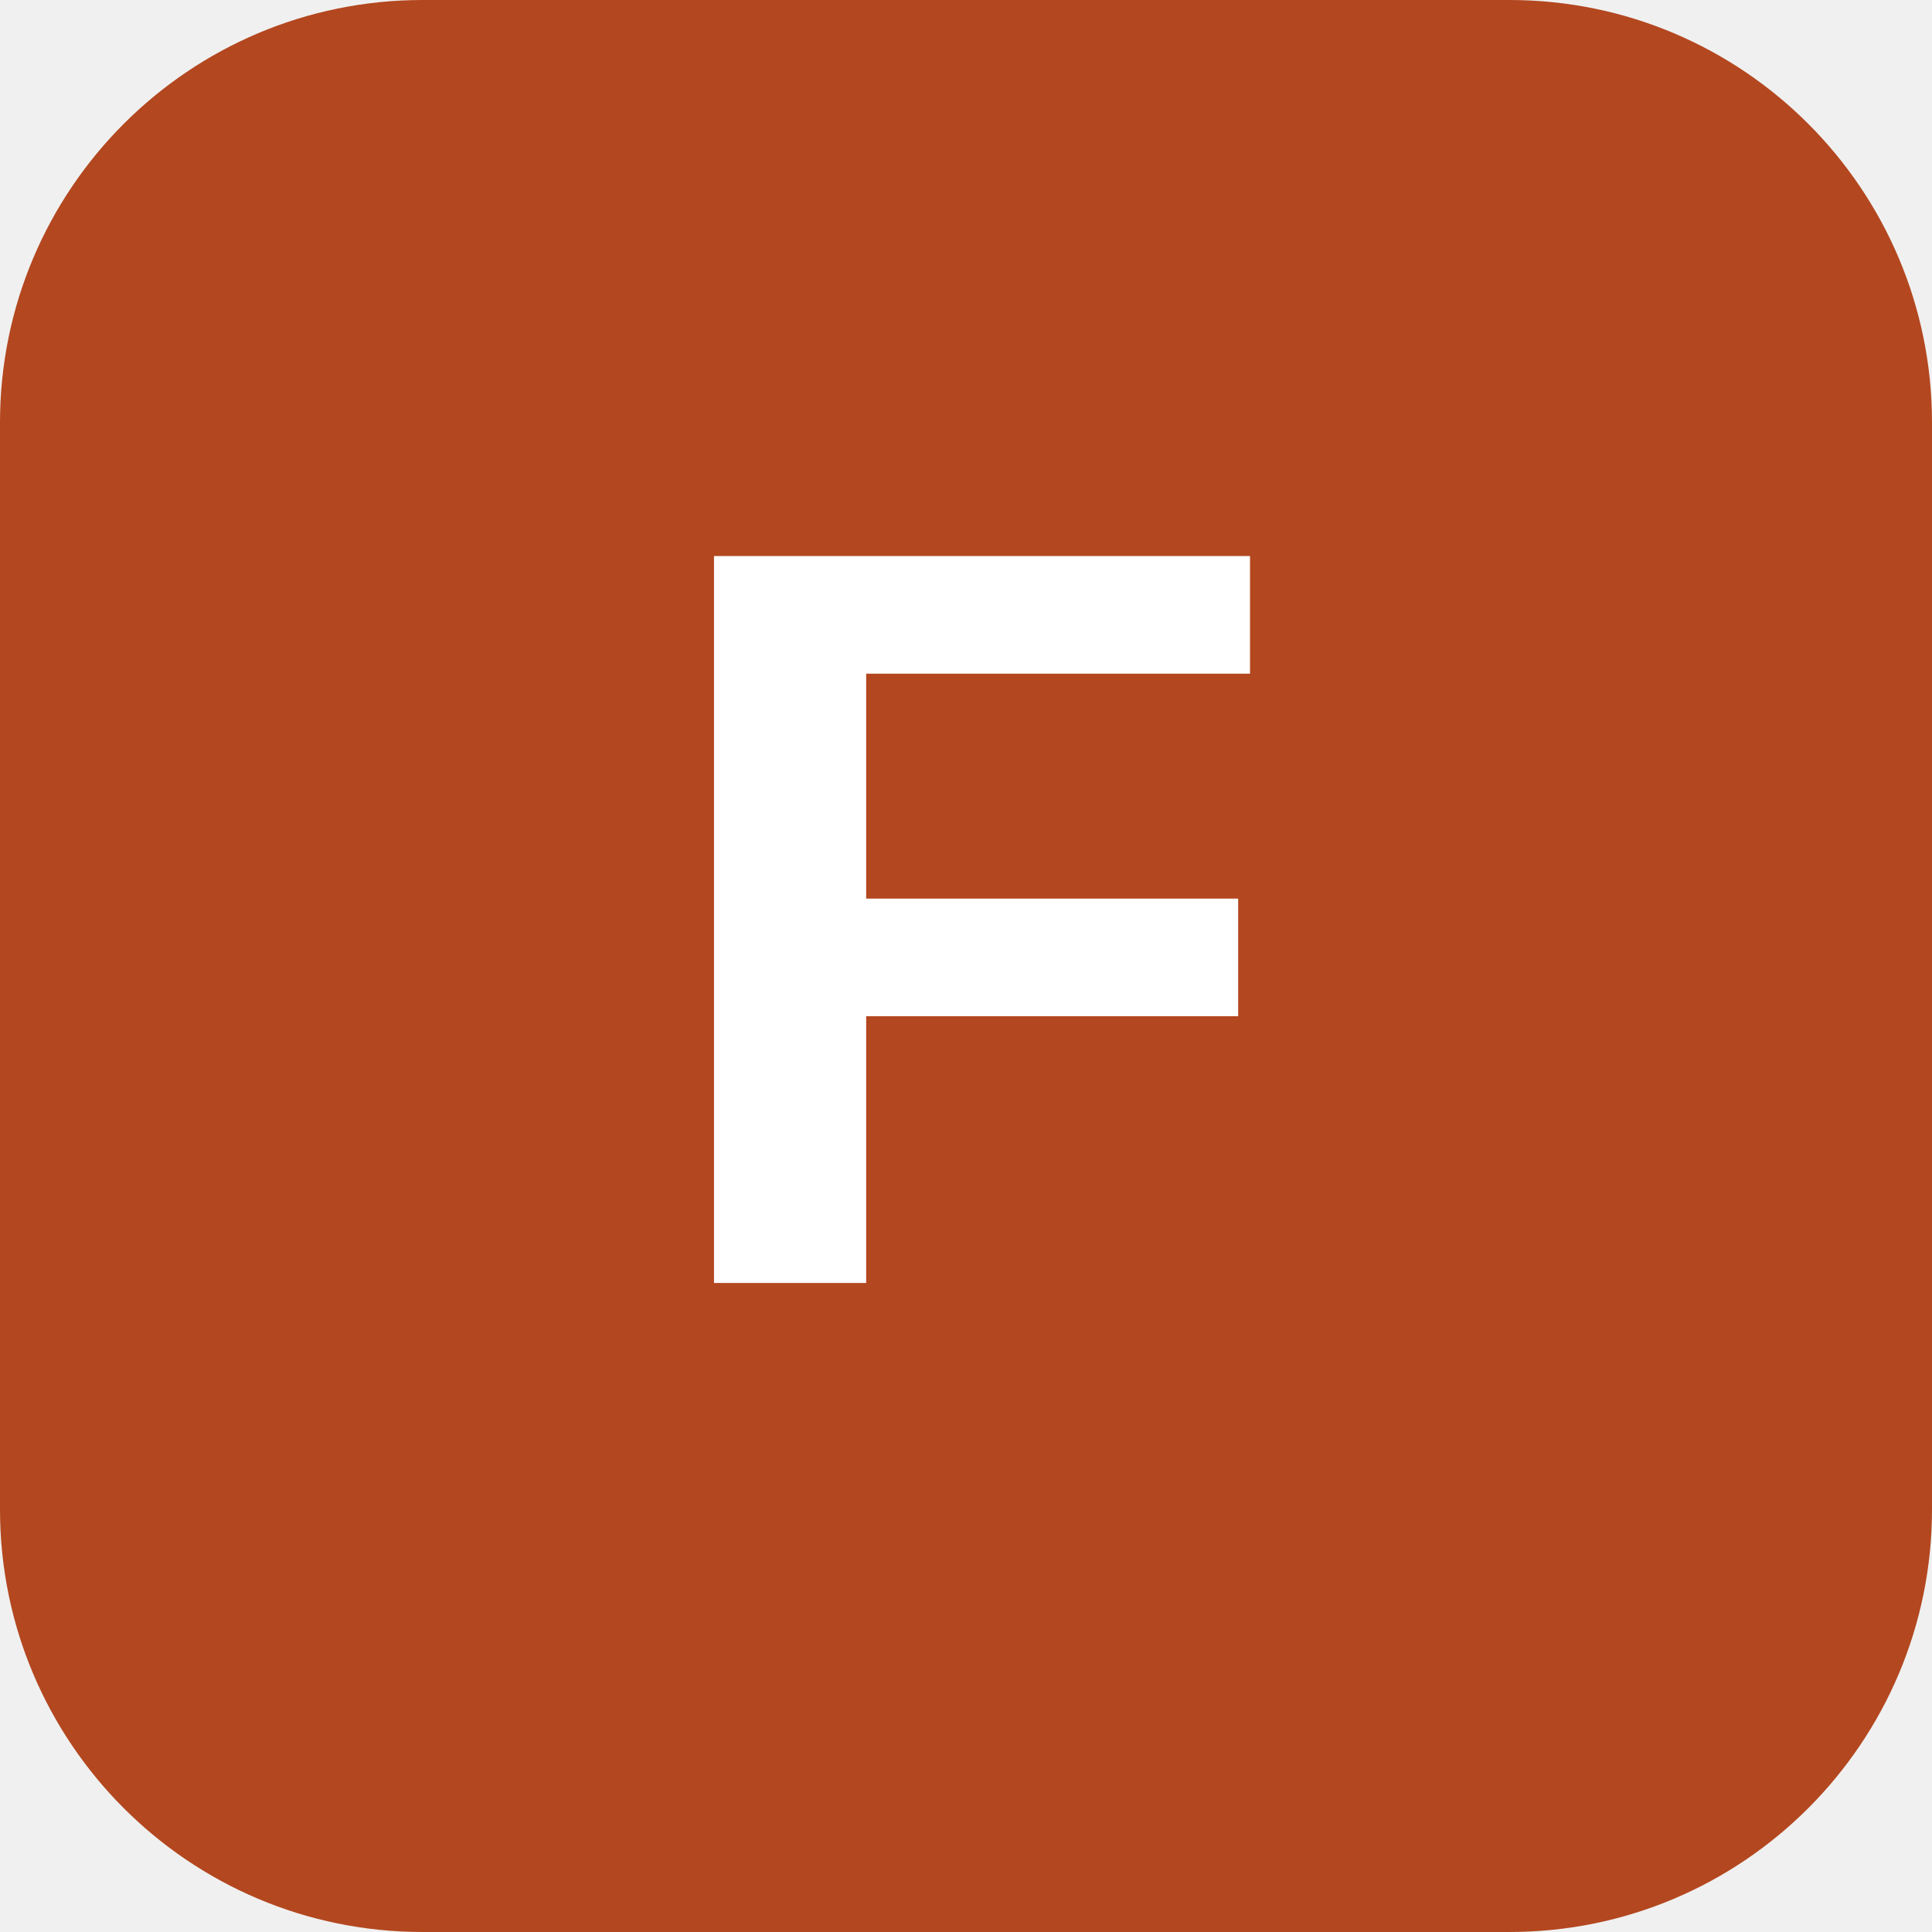
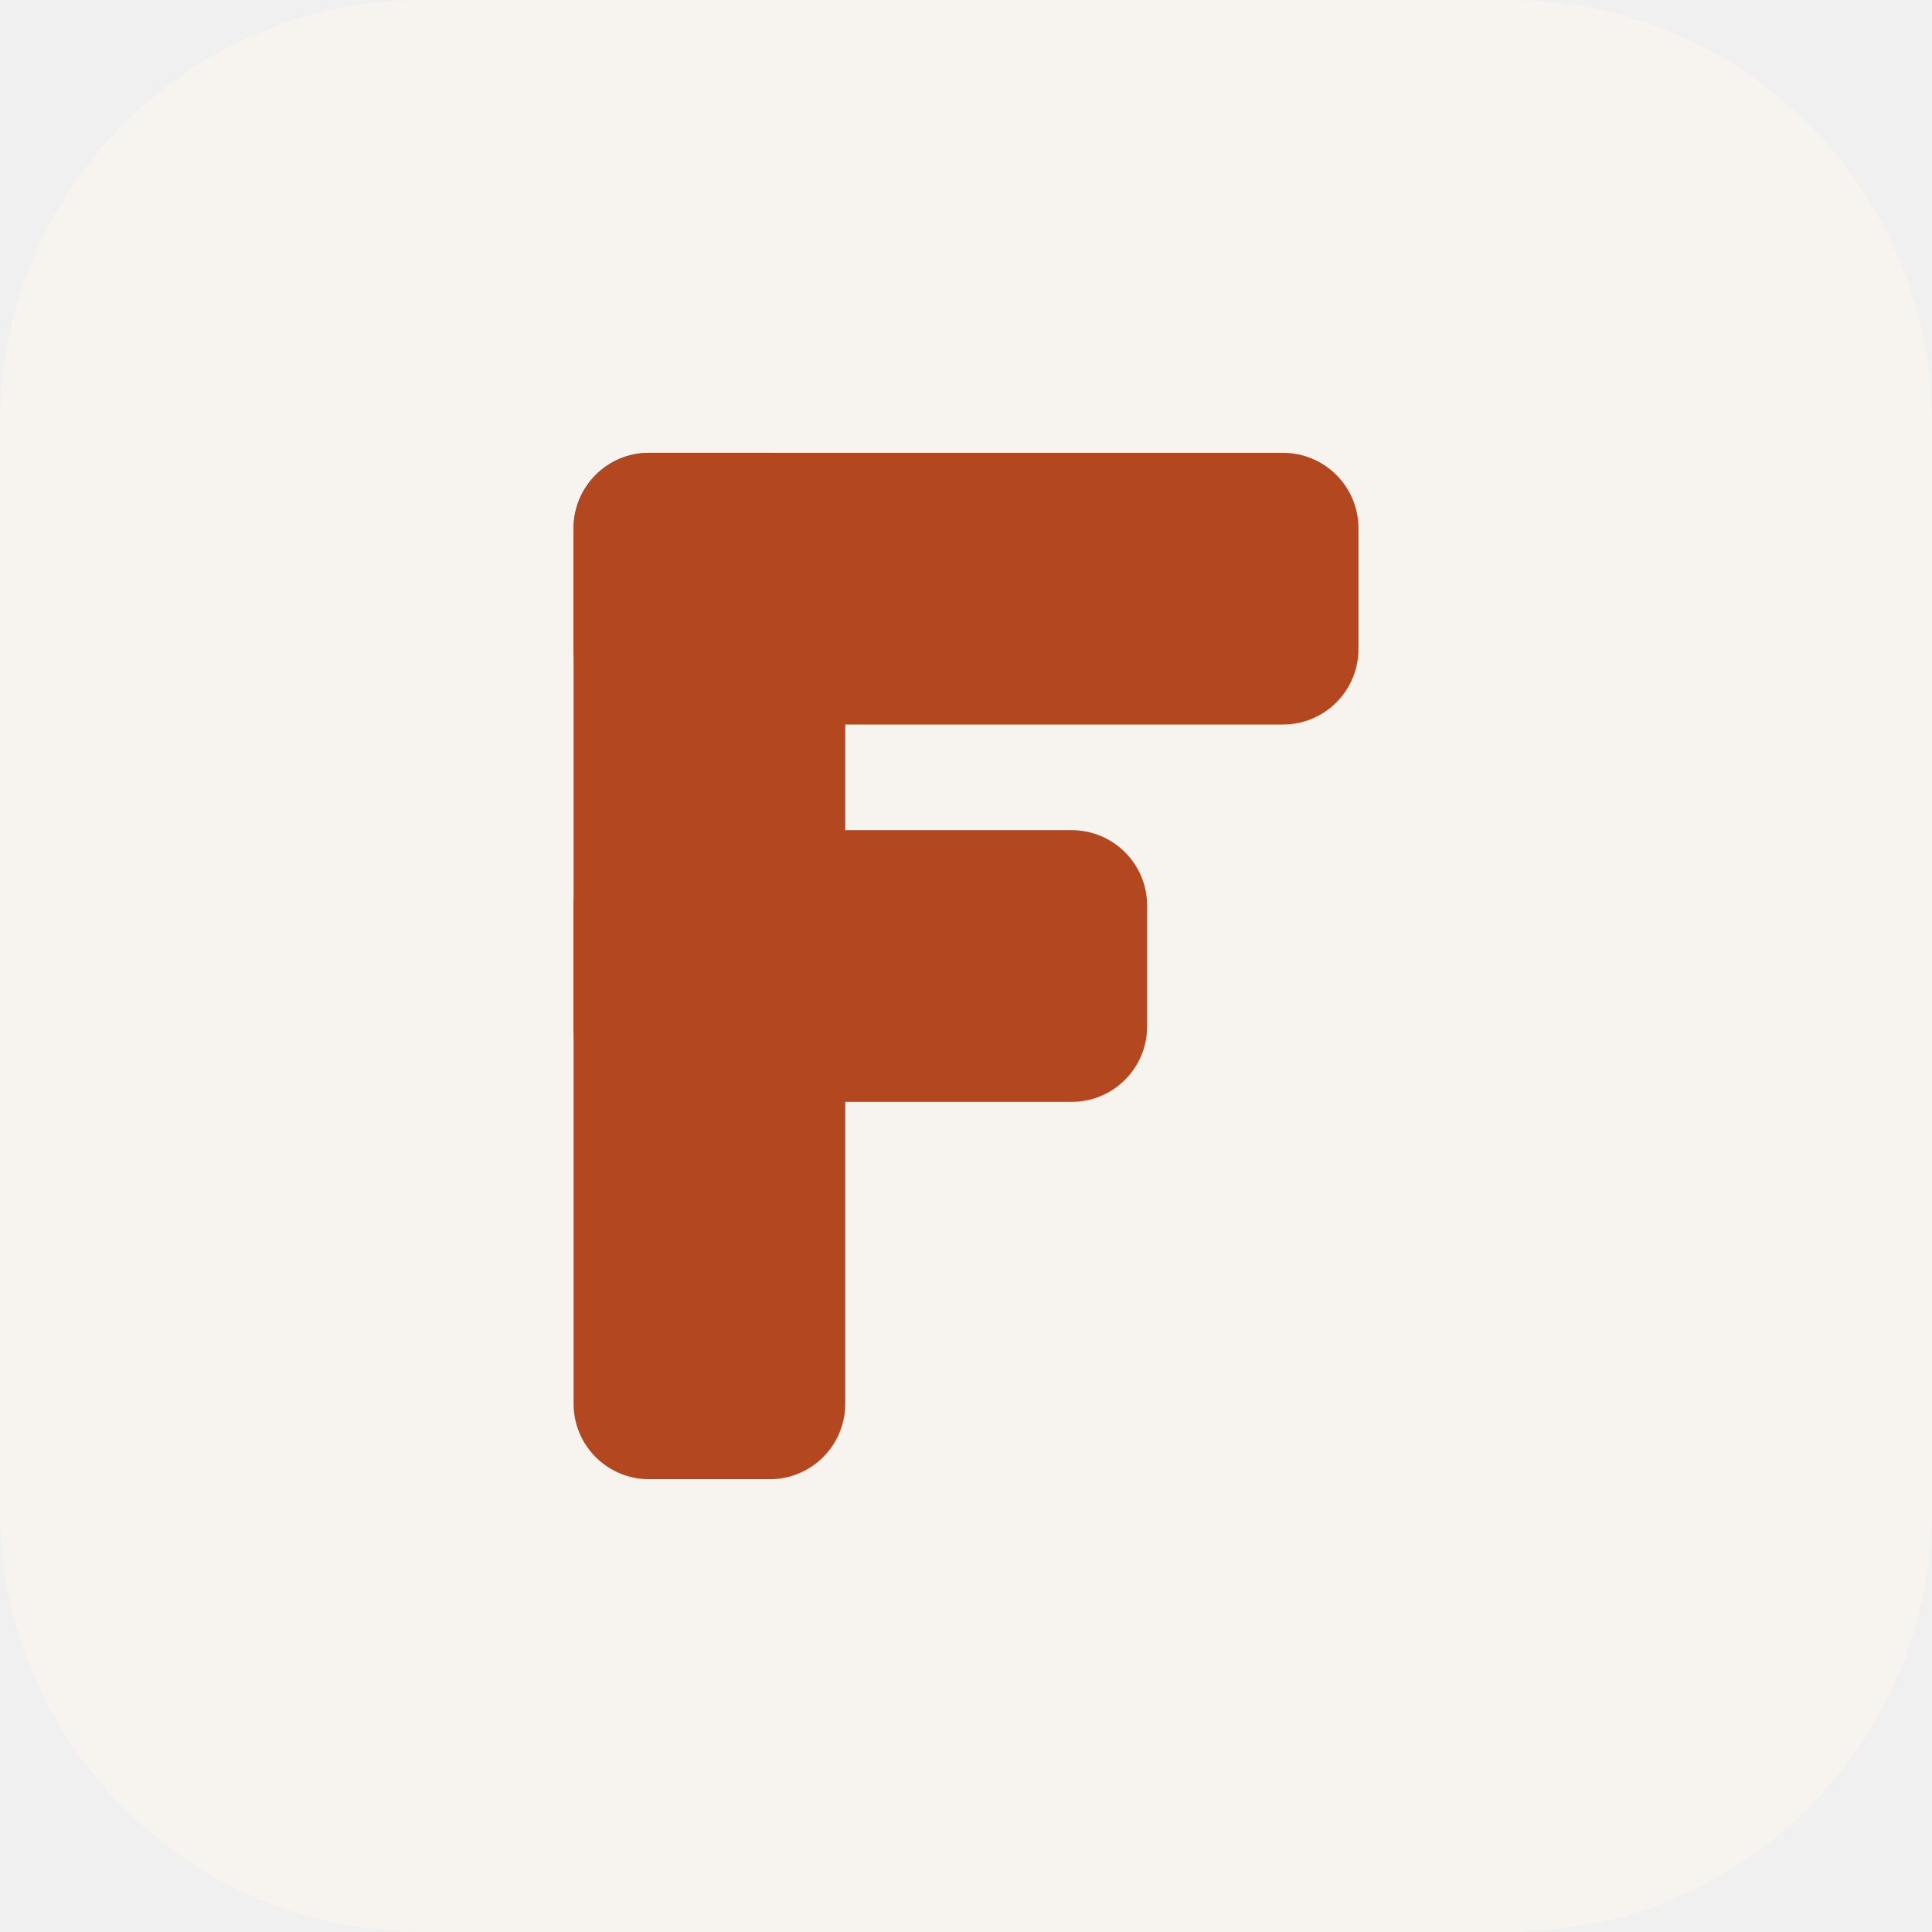
- <svg xmlns="http://www.w3.org/2000/svg" viewBox="0 0 512 512">
-   <rect width="512" height="512" rx="112" fill="#b3471f" />
-   <text x="256" y="340" font-family="Arial,Helvetica,sans-serif" font-size="280" font-weight="800" fill="#fff" text-anchor="middle">F</text>
+ <svg xmlns="http://www.w3.org/2000/svg" viewBox="0 0 64 64" role="img" aria-label="fashionistas.ai">
+   <rect width="64" height="64" rx="14" fill="#f7f3ee" />
+   <g fill="#b3471f">
+     <rect x="19" y="15" width="9" height="34" rx="2.5" />
+     <rect x="19" y="15" width="26" height="9" rx="2.5" />
+     <rect x="19" y="27.5" width="19" height="9" rx="2.5" />
+   </g>
</svg>
